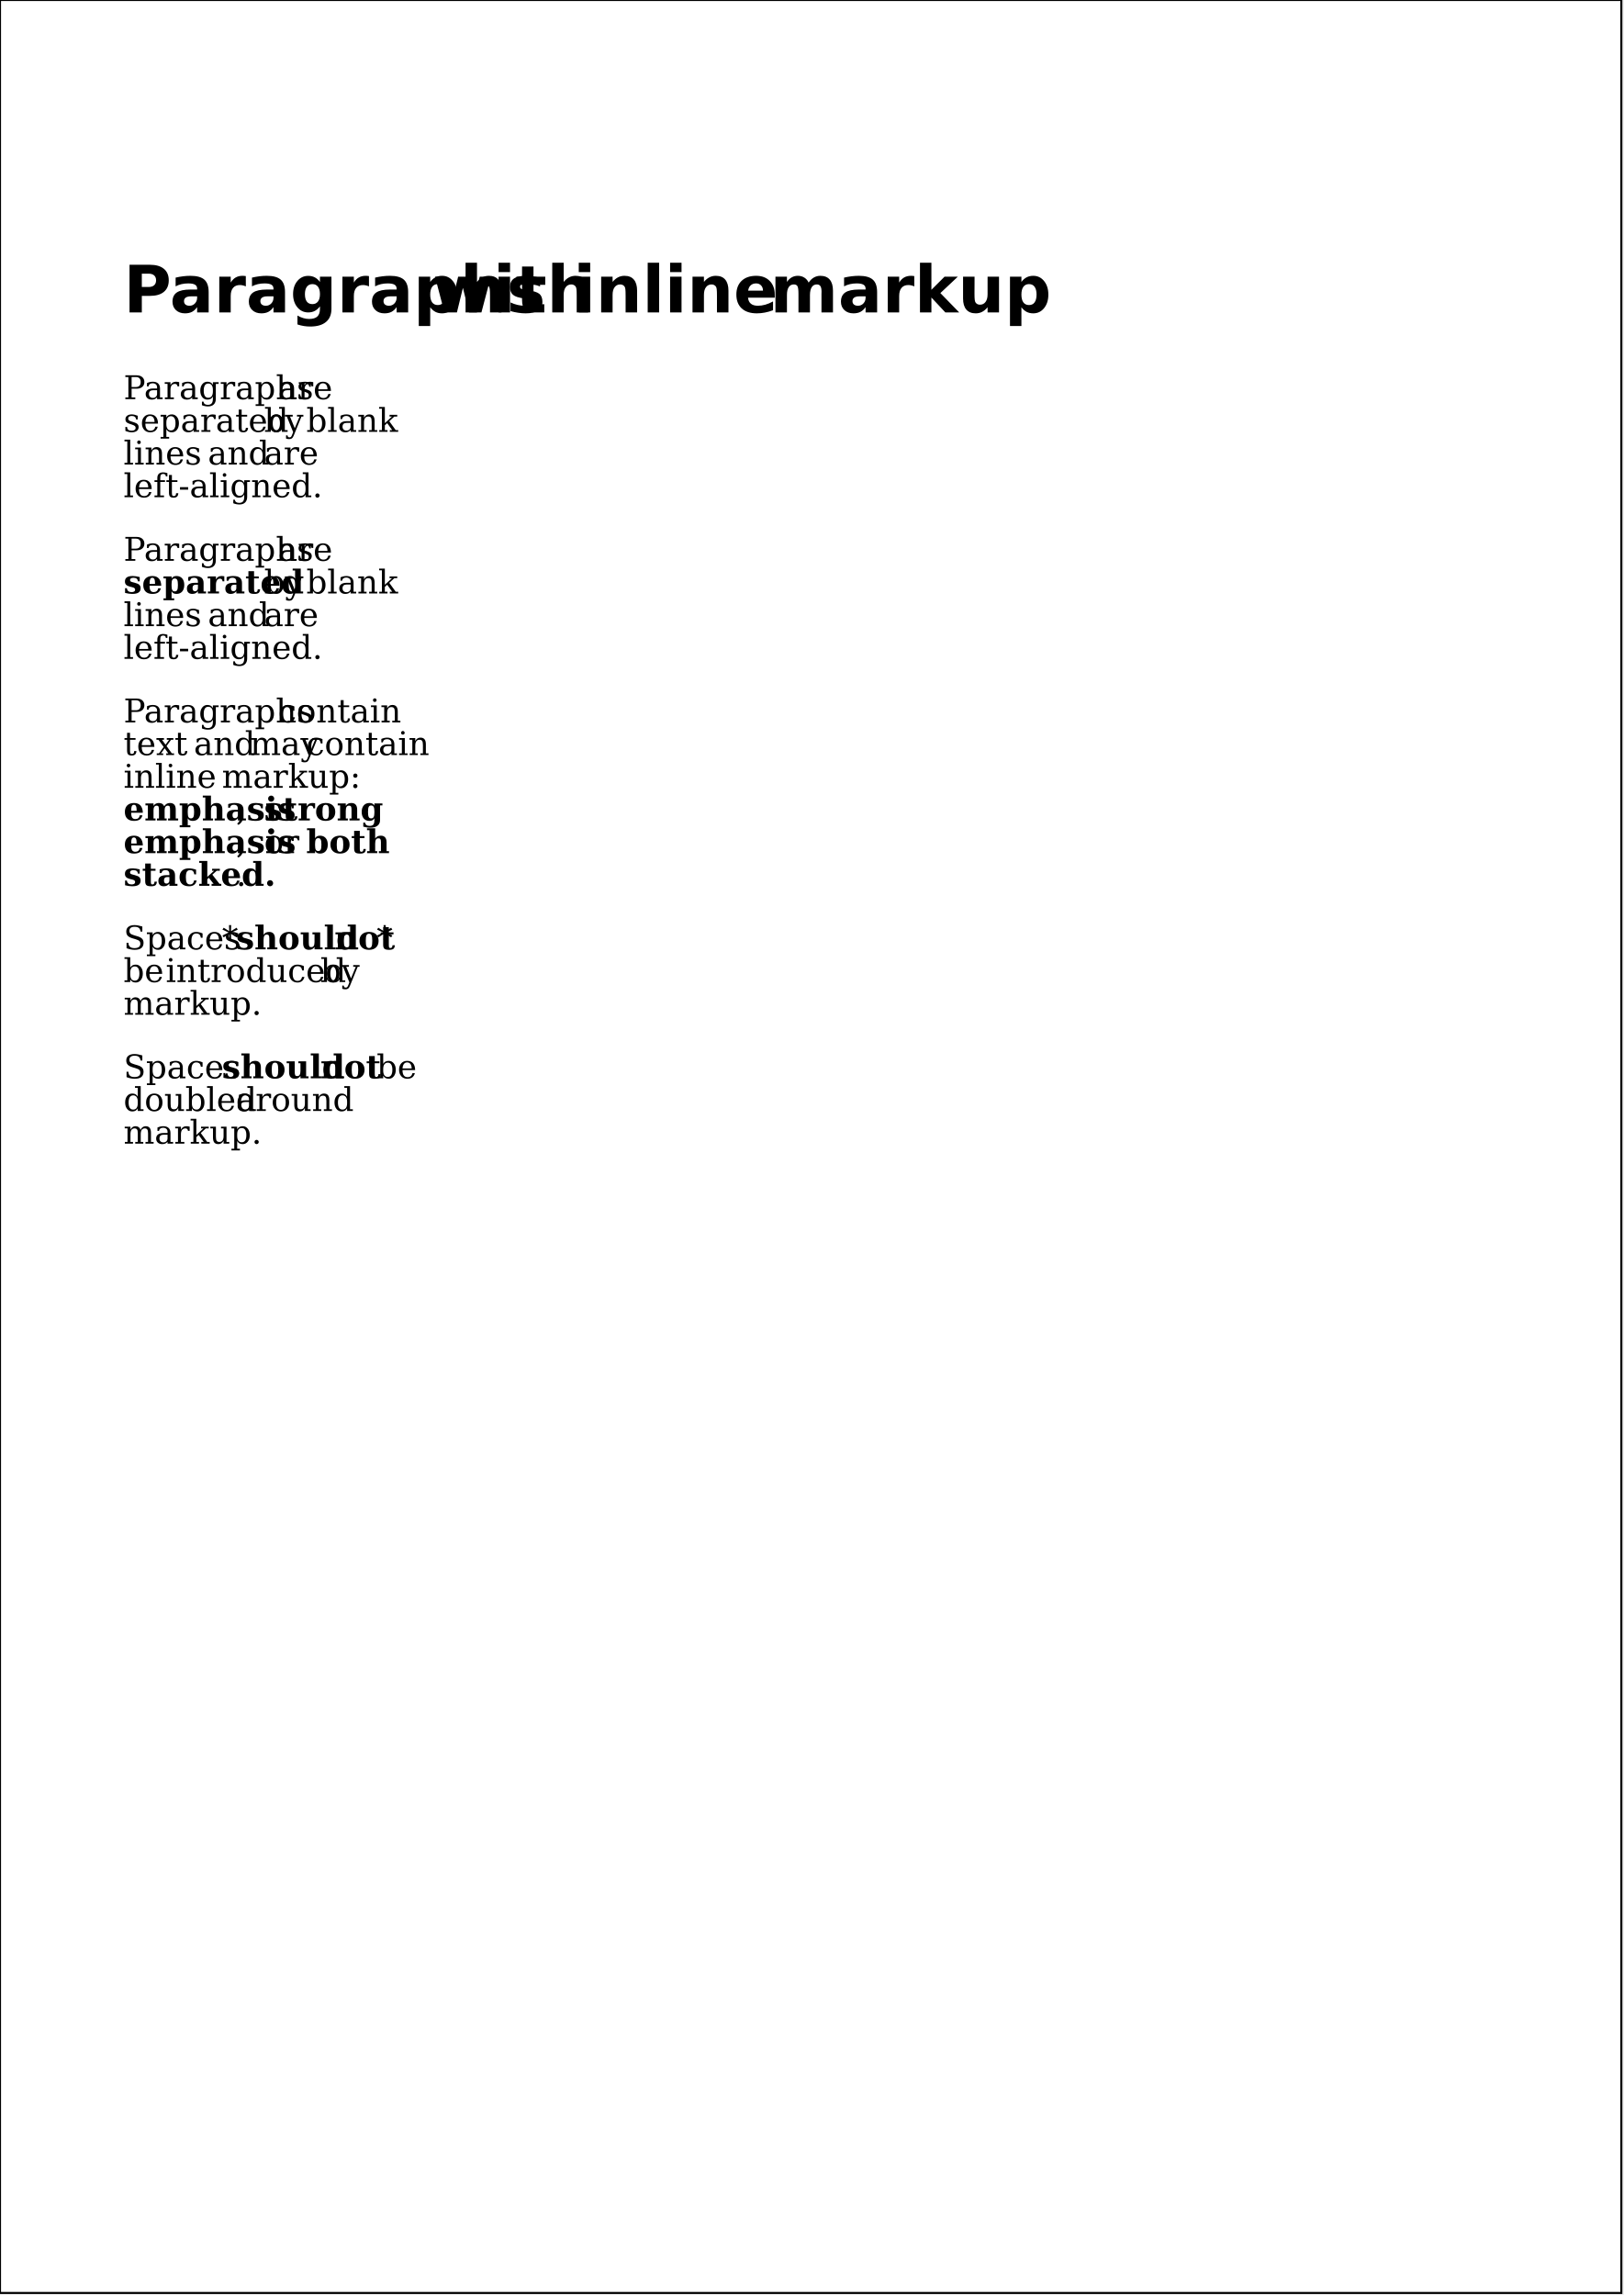
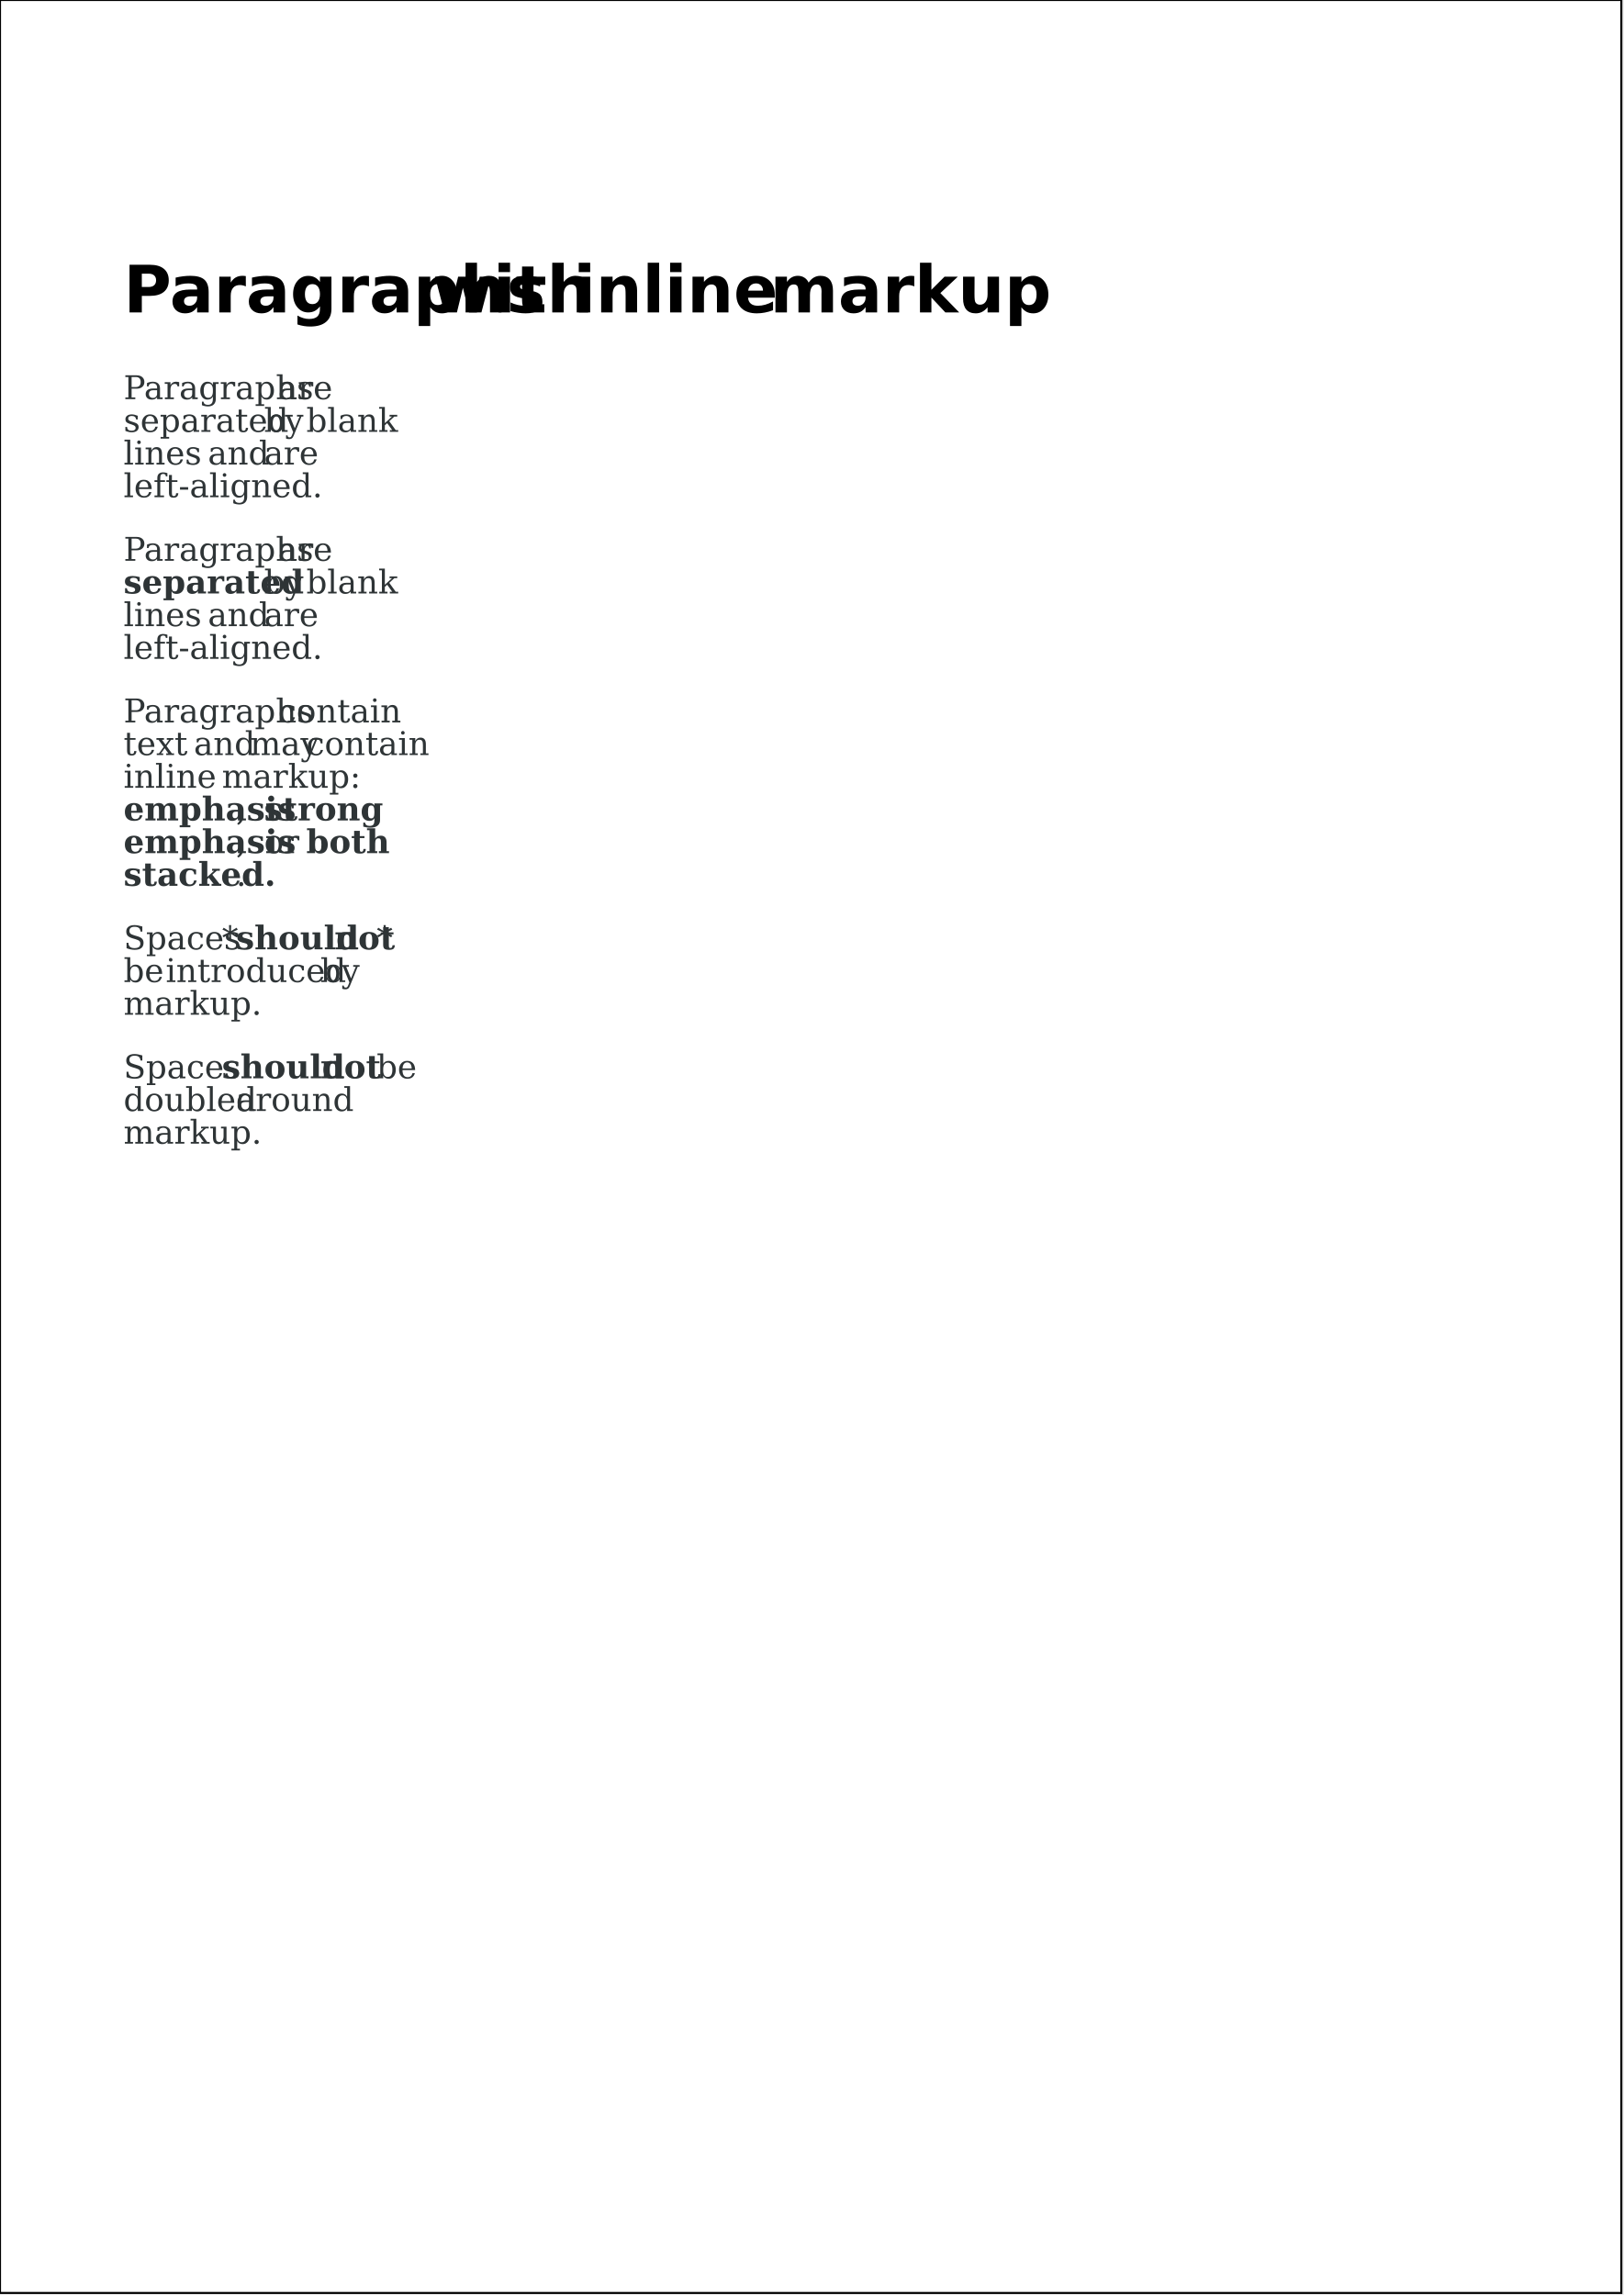
<svg xmlns="http://www.w3.org/2000/svg" version="1.2" streamable="true">
  <g id="pages">
    <g>
      <rect x="0mm" y="0mm" width="210mm" height="297mm" style="fill: #ffffff; stroke: #000000; stroke-width: 1px; fill-opacity: 1; stroke-opacity: 1;" />
-       <text x="16mm" y="40.467mm" style="font-size: 24.00pt; font-family: Bitstream Vera Sans; font-style: normal; font-weight: bold; stroke: none;">Paragraphs</text>
-       <text x="56.047mm" y="40.467mm" style="font-size: 24.00pt; font-family: Bitstream Vera Sans; font-style: normal; font-weight: bold; stroke: none;">with</text>
-       <text x="74.251mm" y="40.467mm" style="font-size: 24.00pt; font-family: Bitstream Vera Sans; font-style: normal; font-weight: bold; stroke: none;">inline</text>
-       <text x="99.735mm" y="40.467mm" style="font-size: 24.00pt; font-family: Bitstream Vera Sans; font-style: normal; font-weight: bold; stroke: none;">markup</text>
-       <text x="16mm" y="51.7mm" style="font-size: 12.00pt; font-family: Bitstream Vera Serif; font-style: normal; font-weight: normal; stroke: none;">Paragraphs</text>
-       <text x="36.024mm" y="51.7mm" style="font-size: 12.00pt; font-family: Bitstream Vera Serif; font-style: normal; font-weight: normal; stroke: none;">are</text>
-       <text x="16mm" y="55.933mm" style="font-size: 12.00pt; font-family: Bitstream Vera Serif; font-style: normal; font-weight: normal; stroke: none;">separated</text>
-       <text x="34.203mm" y="55.933mm" style="font-size: 12.00pt; font-family: Bitstream Vera Serif; font-style: normal; font-weight: normal; stroke: none;">by</text>
-       <text x="39.664mm" y="55.933mm" style="font-size: 12.00pt; font-family: Bitstream Vera Serif; font-style: normal; font-weight: normal; stroke: none;">blank</text>
-       <text x="16mm" y="60.167mm" style="font-size: 12.00pt; font-family: Bitstream Vera Serif; font-style: normal; font-weight: normal; stroke: none;">lines</text>
-       <text x="26.922mm" y="60.167mm" style="font-size: 12.00pt; font-family: Bitstream Vera Serif; font-style: normal; font-weight: normal; stroke: none;">and</text>
-       <text x="34.203mm" y="60.167mm" style="font-size: 12.00pt; font-family: Bitstream Vera Serif; font-style: normal; font-weight: normal; stroke: none;">are</text>
-       <text x="16mm" y="64.4mm" style="font-size: 12.00pt; font-family: Bitstream Vera Serif; font-style: normal; font-weight: normal; stroke: none;">left-aligned.</text>
-       <text x="16mm" y="72.633mm" style="font-size: 12.00pt; font-family: Bitstream Vera Serif; font-style: normal; font-weight: normal; stroke: none;">Paragraphs</text>
-       <text x="36.024mm" y="72.633mm" style="font-size: 12.00pt; font-family: Bitstream Vera Serif; font-style: normal; font-weight: normal; stroke: none;">are</text>
-       <text x="16mm" y="76.867mm" style="font-size: 12.00pt; font-family: Bitstream Vera Serif; font-style: normal; font-weight: bold; stroke: none;">separated</text>
-       <text x="34.203mm" y="76.867mm" style="font-size: 12.00pt; font-family: Bitstream Vera Serif; font-style: normal; font-weight: normal; stroke: none;">by</text>
-       <text x="39.664mm" y="76.867mm" style="font-size: 12.00pt; font-family: Bitstream Vera Serif; font-style: normal; font-weight: normal; stroke: none;">blank</text>
-       <text x="16mm" y="81.1mm" style="font-size: 12.00pt; font-family: Bitstream Vera Serif; font-style: normal; font-weight: normal; stroke: none;">lines</text>
-       <text x="26.922mm" y="81.1mm" style="font-size: 12.00pt; font-family: Bitstream Vera Serif; font-style: normal; font-weight: normal; stroke: none;">and</text>
-       <text x="34.203mm" y="81.1mm" style="font-size: 12.00pt; font-family: Bitstream Vera Serif; font-style: normal; font-weight: normal; stroke: none;">are</text>
-       <text x="16mm" y="85.333mm" style="font-size: 12.00pt; font-family: Bitstream Vera Serif; font-style: normal; font-weight: normal; stroke: none;">left-aligned.</text>
-       <text x="16mm" y="93.567mm" style="font-size: 12.00pt; font-family: Bitstream Vera Serif; font-style: normal; font-weight: normal; stroke: none;">Paragraphs</text>
-       <text x="36.024mm" y="93.567mm" style="font-size: 12.00pt; font-family: Bitstream Vera Serif; font-style: normal; font-weight: normal; stroke: none;">contain</text>
-       <text x="16mm" y="97.8mm" style="font-size: 12.00pt; font-family: Bitstream Vera Serif; font-style: normal; font-weight: normal; stroke: none;">text</text>
-       <text x="25.102mm" y="97.8mm" style="font-size: 12.00pt; font-family: Bitstream Vera Serif; font-style: normal; font-weight: normal; stroke: none;">and</text>
-       <text x="32.383mm" y="97.8mm" style="font-size: 12.00pt; font-family: Bitstream Vera Serif; font-style: normal; font-weight: normal; stroke: none;">may</text>
-       <text x="39.664mm" y="97.8mm" style="font-size: 12.00pt; font-family: Bitstream Vera Serif; font-style: normal; font-weight: normal; stroke: none;">contain</text>
-       <text x="16mm" y="102.033mm" style="font-size: 12.00pt; font-family: Bitstream Vera Serif; font-style: normal; font-weight: normal; stroke: none;">inline</text>
-       <text x="28.742mm" y="102.033mm" style="font-size: 12.00pt; font-family: Bitstream Vera Serif; font-style: normal; font-weight: normal; stroke: none;">markup:</text>
-       <text x="16mm" y="106.267mm" style="font-size: 12.00pt; font-family: Bitstream Vera Serif; font-style: normal; font-weight: bold; stroke: none;">emphasis</text>
-       <text x="30.563mm" y="106.267mm" style="font-size: 12.00pt; font-family: Bitstream Vera Serif; font-style: normal; font-weight: normal; stroke: none;">,</text>
-       <text x="34.203mm" y="106.267mm" style="font-size: 12.00pt; font-family: Bitstream Vera Serif; font-style: normal; font-weight: bold; stroke: none;">strong</text>
-       <text x="16mm" y="110.5mm" style="font-size: 12.00pt; font-family: Bitstream Vera Serif; font-style: normal; font-weight: bold; stroke: none;">emphasis</text>
-       <text x="30.563mm" y="110.5mm" style="font-size: 12.00pt; font-family: Bitstream Vera Serif; font-style: normal; font-weight: normal; stroke: none;">,</text>
-       <text x="34.203mm" y="110.5mm" style="font-size: 12.00pt; font-family: Bitstream Vera Serif; font-style: normal; font-weight: normal; stroke: none;">or</text>
-       <text x="39.664mm" y="110.5mm" style="font-size: 12.00pt; font-family: Bitstream Vera Serif; font-style: normal; font-weight: bold; stroke: none;">both</text>
-       <text x="16mm" y="114.733mm" style="font-size: 12.00pt; font-family: Bitstream Vera Serif; font-style: normal; font-weight: bold; stroke: none;">stacked.</text>
-       <text x="30.563mm" y="114.733mm" style="font-size: 12.00pt; font-family: Bitstream Vera Serif; font-style: normal; font-weight: normal; stroke: none;">.</text>
-       <text x="16mm" y="122.967mm" style="font-size: 12.00pt; font-family: Bitstream Vera Serif; font-style: normal; font-weight: normal; stroke: none;">Spaces</text>
-       <text x="28.742mm" y="122.967mm" style="font-size: 12.00pt; font-family: Bitstream Vera Serif; font-style: normal; font-weight: normal; stroke: none;">*</text>
-       <text x="30.563mm" y="122.967mm" style="font-size: 12.00pt; font-family: Bitstream Vera Serif; font-style: normal; font-weight: bold; stroke: none;">should</text>
-       <text x="43.305mm" y="122.967mm" style="font-size: 12.00pt; font-family: Bitstream Vera Serif; font-style: normal; font-weight: bold; stroke: none;">not</text>
-       <text x="48.766mm" y="122.967mm" style="font-size: 12.00pt; font-family: Bitstream Vera Serif; font-style: normal; font-weight: normal; stroke: none;">*</text>
-       <text x="16mm" y="127.2mm" style="font-size: 12.00pt; font-family: Bitstream Vera Serif; font-style: normal; font-weight: normal; stroke: none;">be</text>
-       <text x="21.461mm" y="127.2mm" style="font-size: 12.00pt; font-family: Bitstream Vera Serif; font-style: normal; font-weight: normal; stroke: none;">introduced</text>
-       <text x="41.485mm" y="127.2mm" style="font-size: 12.00pt; font-family: Bitstream Vera Serif; font-style: normal; font-weight: normal; stroke: none;">by</text>
-       <text x="16mm" y="131.433mm" style="font-size: 12.00pt; font-family: Bitstream Vera Serif; font-style: normal; font-weight: normal; stroke: none;">markup.</text>
-       <text x="16mm" y="139.667mm" style="font-size: 12.00pt; font-family: Bitstream Vera Serif; font-style: normal; font-weight: normal; stroke: none;">Spaces</text>
-       <text x="28.742mm" y="139.667mm" style="font-size: 12.00pt; font-family: Bitstream Vera Serif; font-style: normal; font-weight: bold; stroke: none;">should</text>
-       <text x="41.485mm" y="139.667mm" style="font-size: 12.00pt; font-family: Bitstream Vera Serif; font-style: normal; font-weight: bold; stroke: none;">not</text>
-       <text x="48.766mm" y="139.667mm" style="font-size: 12.00pt; font-family: Bitstream Vera Serif; font-style: normal; font-weight: normal; stroke: none;">be</text>
-       <text x="16mm" y="143.9mm" style="font-size: 12.00pt; font-family: Bitstream Vera Serif; font-style: normal; font-weight: normal; stroke: none;">doubled</text>
-       <text x="30.563mm" y="143.9mm" style="font-size: 12.00pt; font-family: Bitstream Vera Serif; font-style: normal; font-weight: normal; stroke: none;">around</text>
-       <text x="16mm" y="148.133mm" style="font-size: 12.00pt; font-family: Bitstream Vera Serif; font-style: normal; font-weight: normal; stroke: none;">markup.</text>
+       <text x="16mm" y="40.467mm" style="font-size: 24.00pt; font-family: Bitstream Vera Sans; font-style: normal; font-weight: bold; stroke: none; fill: #000000">Paragraphs</text>
+       <text x="56.047mm" y="40.467mm" style="font-size: 24.00pt; font-family: Bitstream Vera Sans; font-style: normal; font-weight: bold; stroke: none; fill: #000000">with</text>
+       <text x="74.251mm" y="40.467mm" style="font-size: 24.00pt; font-family: Bitstream Vera Sans; font-style: normal; font-weight: bold; stroke: none; fill: #000000">inline</text>
+       <text x="99.735mm" y="40.467mm" style="font-size: 24.00pt; font-family: Bitstream Vera Sans; font-style: normal; font-weight: bold; stroke: none; fill: #000000">markup</text>
+       <text x="16mm" y="51.7mm" style="font-size: 12.00pt; font-family: Bitstream Vera Serif; font-style: normal; font-weight: normal; stroke: none; fill: #2e3436">Paragraphs</text>
+       <text x="36.024mm" y="51.7mm" style="font-size: 12.00pt; font-family: Bitstream Vera Serif; font-style: normal; font-weight: normal; stroke: none; fill: #2e3436">are</text>
+       <text x="16mm" y="55.933mm" style="font-size: 12.00pt; font-family: Bitstream Vera Serif; font-style: normal; font-weight: normal; stroke: none; fill: #2e3436">separated</text>
+       <text x="34.203mm" y="55.933mm" style="font-size: 12.00pt; font-family: Bitstream Vera Serif; font-style: normal; font-weight: normal; stroke: none; fill: #2e3436">by</text>
+       <text x="39.664mm" y="55.933mm" style="font-size: 12.00pt; font-family: Bitstream Vera Serif; font-style: normal; font-weight: normal; stroke: none; fill: #2e3436">blank</text>
+       <text x="16mm" y="60.167mm" style="font-size: 12.00pt; font-family: Bitstream Vera Serif; font-style: normal; font-weight: normal; stroke: none; fill: #2e3436">lines</text>
+       <text x="26.922mm" y="60.167mm" style="font-size: 12.00pt; font-family: Bitstream Vera Serif; font-style: normal; font-weight: normal; stroke: none; fill: #2e3436">and</text>
+       <text x="34.203mm" y="60.167mm" style="font-size: 12.00pt; font-family: Bitstream Vera Serif; font-style: normal; font-weight: normal; stroke: none; fill: #2e3436">are</text>
+       <text x="16mm" y="64.4mm" style="font-size: 12.00pt; font-family: Bitstream Vera Serif; font-style: normal; font-weight: normal; stroke: none; fill: #2e3436">left-aligned.</text>
+       <text x="16mm" y="72.633mm" style="font-size: 12.00pt; font-family: Bitstream Vera Serif; font-style: normal; font-weight: normal; stroke: none; fill: #2e3436">Paragraphs</text>
+       <text x="36.024mm" y="72.633mm" style="font-size: 12.00pt; font-family: Bitstream Vera Serif; font-style: normal; font-weight: normal; stroke: none; fill: #2e3436">are</text>
+       <text x="16mm" y="76.867mm" style="font-size: 12.00pt; font-family: Bitstream Vera Serif; font-style: normal; font-weight: bold; stroke: none; fill: #2e3436">separated</text>
+       <text x="34.203mm" y="76.867mm" style="font-size: 12.00pt; font-family: Bitstream Vera Serif; font-style: normal; font-weight: normal; stroke: none; fill: #2e3436">by</text>
+       <text x="39.664mm" y="76.867mm" style="font-size: 12.00pt; font-family: Bitstream Vera Serif; font-style: normal; font-weight: normal; stroke: none; fill: #2e3436">blank</text>
+       <text x="16mm" y="81.1mm" style="font-size: 12.00pt; font-family: Bitstream Vera Serif; font-style: normal; font-weight: normal; stroke: none; fill: #2e3436">lines</text>
+       <text x="26.922mm" y="81.1mm" style="font-size: 12.00pt; font-family: Bitstream Vera Serif; font-style: normal; font-weight: normal; stroke: none; fill: #2e3436">and</text>
+       <text x="34.203mm" y="81.1mm" style="font-size: 12.00pt; font-family: Bitstream Vera Serif; font-style: normal; font-weight: normal; stroke: none; fill: #2e3436">are</text>
+       <text x="16mm" y="85.333mm" style="font-size: 12.00pt; font-family: Bitstream Vera Serif; font-style: normal; font-weight: normal; stroke: none; fill: #2e3436">left-aligned.</text>
+       <text x="16mm" y="93.567mm" style="font-size: 12.00pt; font-family: Bitstream Vera Serif; font-style: normal; font-weight: normal; stroke: none; fill: #2e3436">Paragraphs</text>
+       <text x="36.024mm" y="93.567mm" style="font-size: 12.00pt; font-family: Bitstream Vera Serif; font-style: normal; font-weight: normal; stroke: none; fill: #2e3436">contain</text>
+       <text x="16mm" y="97.8mm" style="font-size: 12.00pt; font-family: Bitstream Vera Serif; font-style: normal; font-weight: normal; stroke: none; fill: #2e3436">text</text>
+       <text x="25.102mm" y="97.8mm" style="font-size: 12.00pt; font-family: Bitstream Vera Serif; font-style: normal; font-weight: normal; stroke: none; fill: #2e3436">and</text>
+       <text x="32.383mm" y="97.8mm" style="font-size: 12.00pt; font-family: Bitstream Vera Serif; font-style: normal; font-weight: normal; stroke: none; fill: #2e3436">may</text>
+       <text x="39.664mm" y="97.8mm" style="font-size: 12.00pt; font-family: Bitstream Vera Serif; font-style: normal; font-weight: normal; stroke: none; fill: #2e3436">contain</text>
+       <text x="16mm" y="102.033mm" style="font-size: 12.00pt; font-family: Bitstream Vera Serif; font-style: normal; font-weight: normal; stroke: none; fill: #2e3436">inline</text>
+       <text x="28.742mm" y="102.033mm" style="font-size: 12.00pt; font-family: Bitstream Vera Serif; font-style: normal; font-weight: normal; stroke: none; fill: #2e3436">markup:</text>
+       <text x="16mm" y="106.267mm" style="font-size: 12.00pt; font-family: Bitstream Vera Serif; font-style: normal; font-weight: bold; stroke: none; fill: #2e3436">emphasis</text>
+       <text x="30.563mm" y="106.267mm" style="font-size: 12.00pt; font-family: Bitstream Vera Serif; font-style: normal; font-weight: normal; stroke: none; fill: #2e3436">,</text>
+       <text x="34.203mm" y="106.267mm" style="font-size: 12.00pt; font-family: Bitstream Vera Serif; font-style: normal; font-weight: bold; stroke: none; fill: #2e3436">strong</text>
+       <text x="16mm" y="110.5mm" style="font-size: 12.00pt; font-family: Bitstream Vera Serif; font-style: normal; font-weight: bold; stroke: none; fill: #2e3436">emphasis</text>
+       <text x="30.563mm" y="110.5mm" style="font-size: 12.00pt; font-family: Bitstream Vera Serif; font-style: normal; font-weight: normal; stroke: none; fill: #2e3436">,</text>
+       <text x="34.203mm" y="110.5mm" style="font-size: 12.00pt; font-family: Bitstream Vera Serif; font-style: normal; font-weight: normal; stroke: none; fill: #2e3436">or</text>
+       <text x="39.664mm" y="110.5mm" style="font-size: 12.00pt; font-family: Bitstream Vera Serif; font-style: normal; font-weight: bold; stroke: none; fill: #2e3436">both</text>
+       <text x="16mm" y="114.733mm" style="font-size: 12.00pt; font-family: Bitstream Vera Serif; font-style: normal; font-weight: bold; stroke: none; fill: #2e3436">stacked.</text>
+       <text x="30.563mm" y="114.733mm" style="font-size: 12.00pt; font-family: Bitstream Vera Serif; font-style: normal; font-weight: normal; stroke: none; fill: #2e3436">.</text>
+       <text x="16mm" y="122.967mm" style="font-size: 12.00pt; font-family: Bitstream Vera Serif; font-style: normal; font-weight: normal; stroke: none; fill: #2e3436">Spaces</text>
+       <text x="28.742mm" y="122.967mm" style="font-size: 12.00pt; font-family: Bitstream Vera Serif; font-style: normal; font-weight: normal; stroke: none; fill: #2e3436">*</text>
+       <text x="30.563mm" y="122.967mm" style="font-size: 12.00pt; font-family: Bitstream Vera Serif; font-style: normal; font-weight: bold; stroke: none; fill: #2e3436">should</text>
+       <text x="43.305mm" y="122.967mm" style="font-size: 12.00pt; font-family: Bitstream Vera Serif; font-style: normal; font-weight: bold; stroke: none; fill: #2e3436">not</text>
+       <text x="48.766mm" y="122.967mm" style="font-size: 12.00pt; font-family: Bitstream Vera Serif; font-style: normal; font-weight: normal; stroke: none; fill: #2e3436">*</text>
+       <text x="16mm" y="127.2mm" style="font-size: 12.00pt; font-family: Bitstream Vera Serif; font-style: normal; font-weight: normal; stroke: none; fill: #2e3436">be</text>
+       <text x="21.461mm" y="127.2mm" style="font-size: 12.00pt; font-family: Bitstream Vera Serif; font-style: normal; font-weight: normal; stroke: none; fill: #2e3436">introduced</text>
+       <text x="41.485mm" y="127.2mm" style="font-size: 12.00pt; font-family: Bitstream Vera Serif; font-style: normal; font-weight: normal; stroke: none; fill: #2e3436">by</text>
+       <text x="16mm" y="131.433mm" style="font-size: 12.00pt; font-family: Bitstream Vera Serif; font-style: normal; font-weight: normal; stroke: none; fill: #2e3436">markup.</text>
+       <text x="16mm" y="139.667mm" style="font-size: 12.00pt; font-family: Bitstream Vera Serif; font-style: normal; font-weight: normal; stroke: none; fill: #2e3436">Spaces</text>
+       <text x="28.742mm" y="139.667mm" style="font-size: 12.00pt; font-family: Bitstream Vera Serif; font-style: normal; font-weight: bold; stroke: none; fill: #2e3436">should</text>
+       <text x="41.485mm" y="139.667mm" style="font-size: 12.00pt; font-family: Bitstream Vera Serif; font-style: normal; font-weight: bold; stroke: none; fill: #2e3436">not</text>
+       <text x="48.766mm" y="139.667mm" style="font-size: 12.00pt; font-family: Bitstream Vera Serif; font-style: normal; font-weight: normal; stroke: none; fill: #2e3436">be</text>
+       <text x="16mm" y="143.9mm" style="font-size: 12.00pt; font-family: Bitstream Vera Serif; font-style: normal; font-weight: normal; stroke: none; fill: #2e3436">doubled</text>
+       <text x="30.563mm" y="143.9mm" style="font-size: 12.00pt; font-family: Bitstream Vera Serif; font-style: normal; font-weight: normal; stroke: none; fill: #2e3436">around</text>
+       <text x="16mm" y="148.133mm" style="font-size: 12.00pt; font-family: Bitstream Vera Serif; font-style: normal; font-weight: normal; stroke: none; fill: #2e3436">markup.</text>
    </g>
  </g>
</svg>
